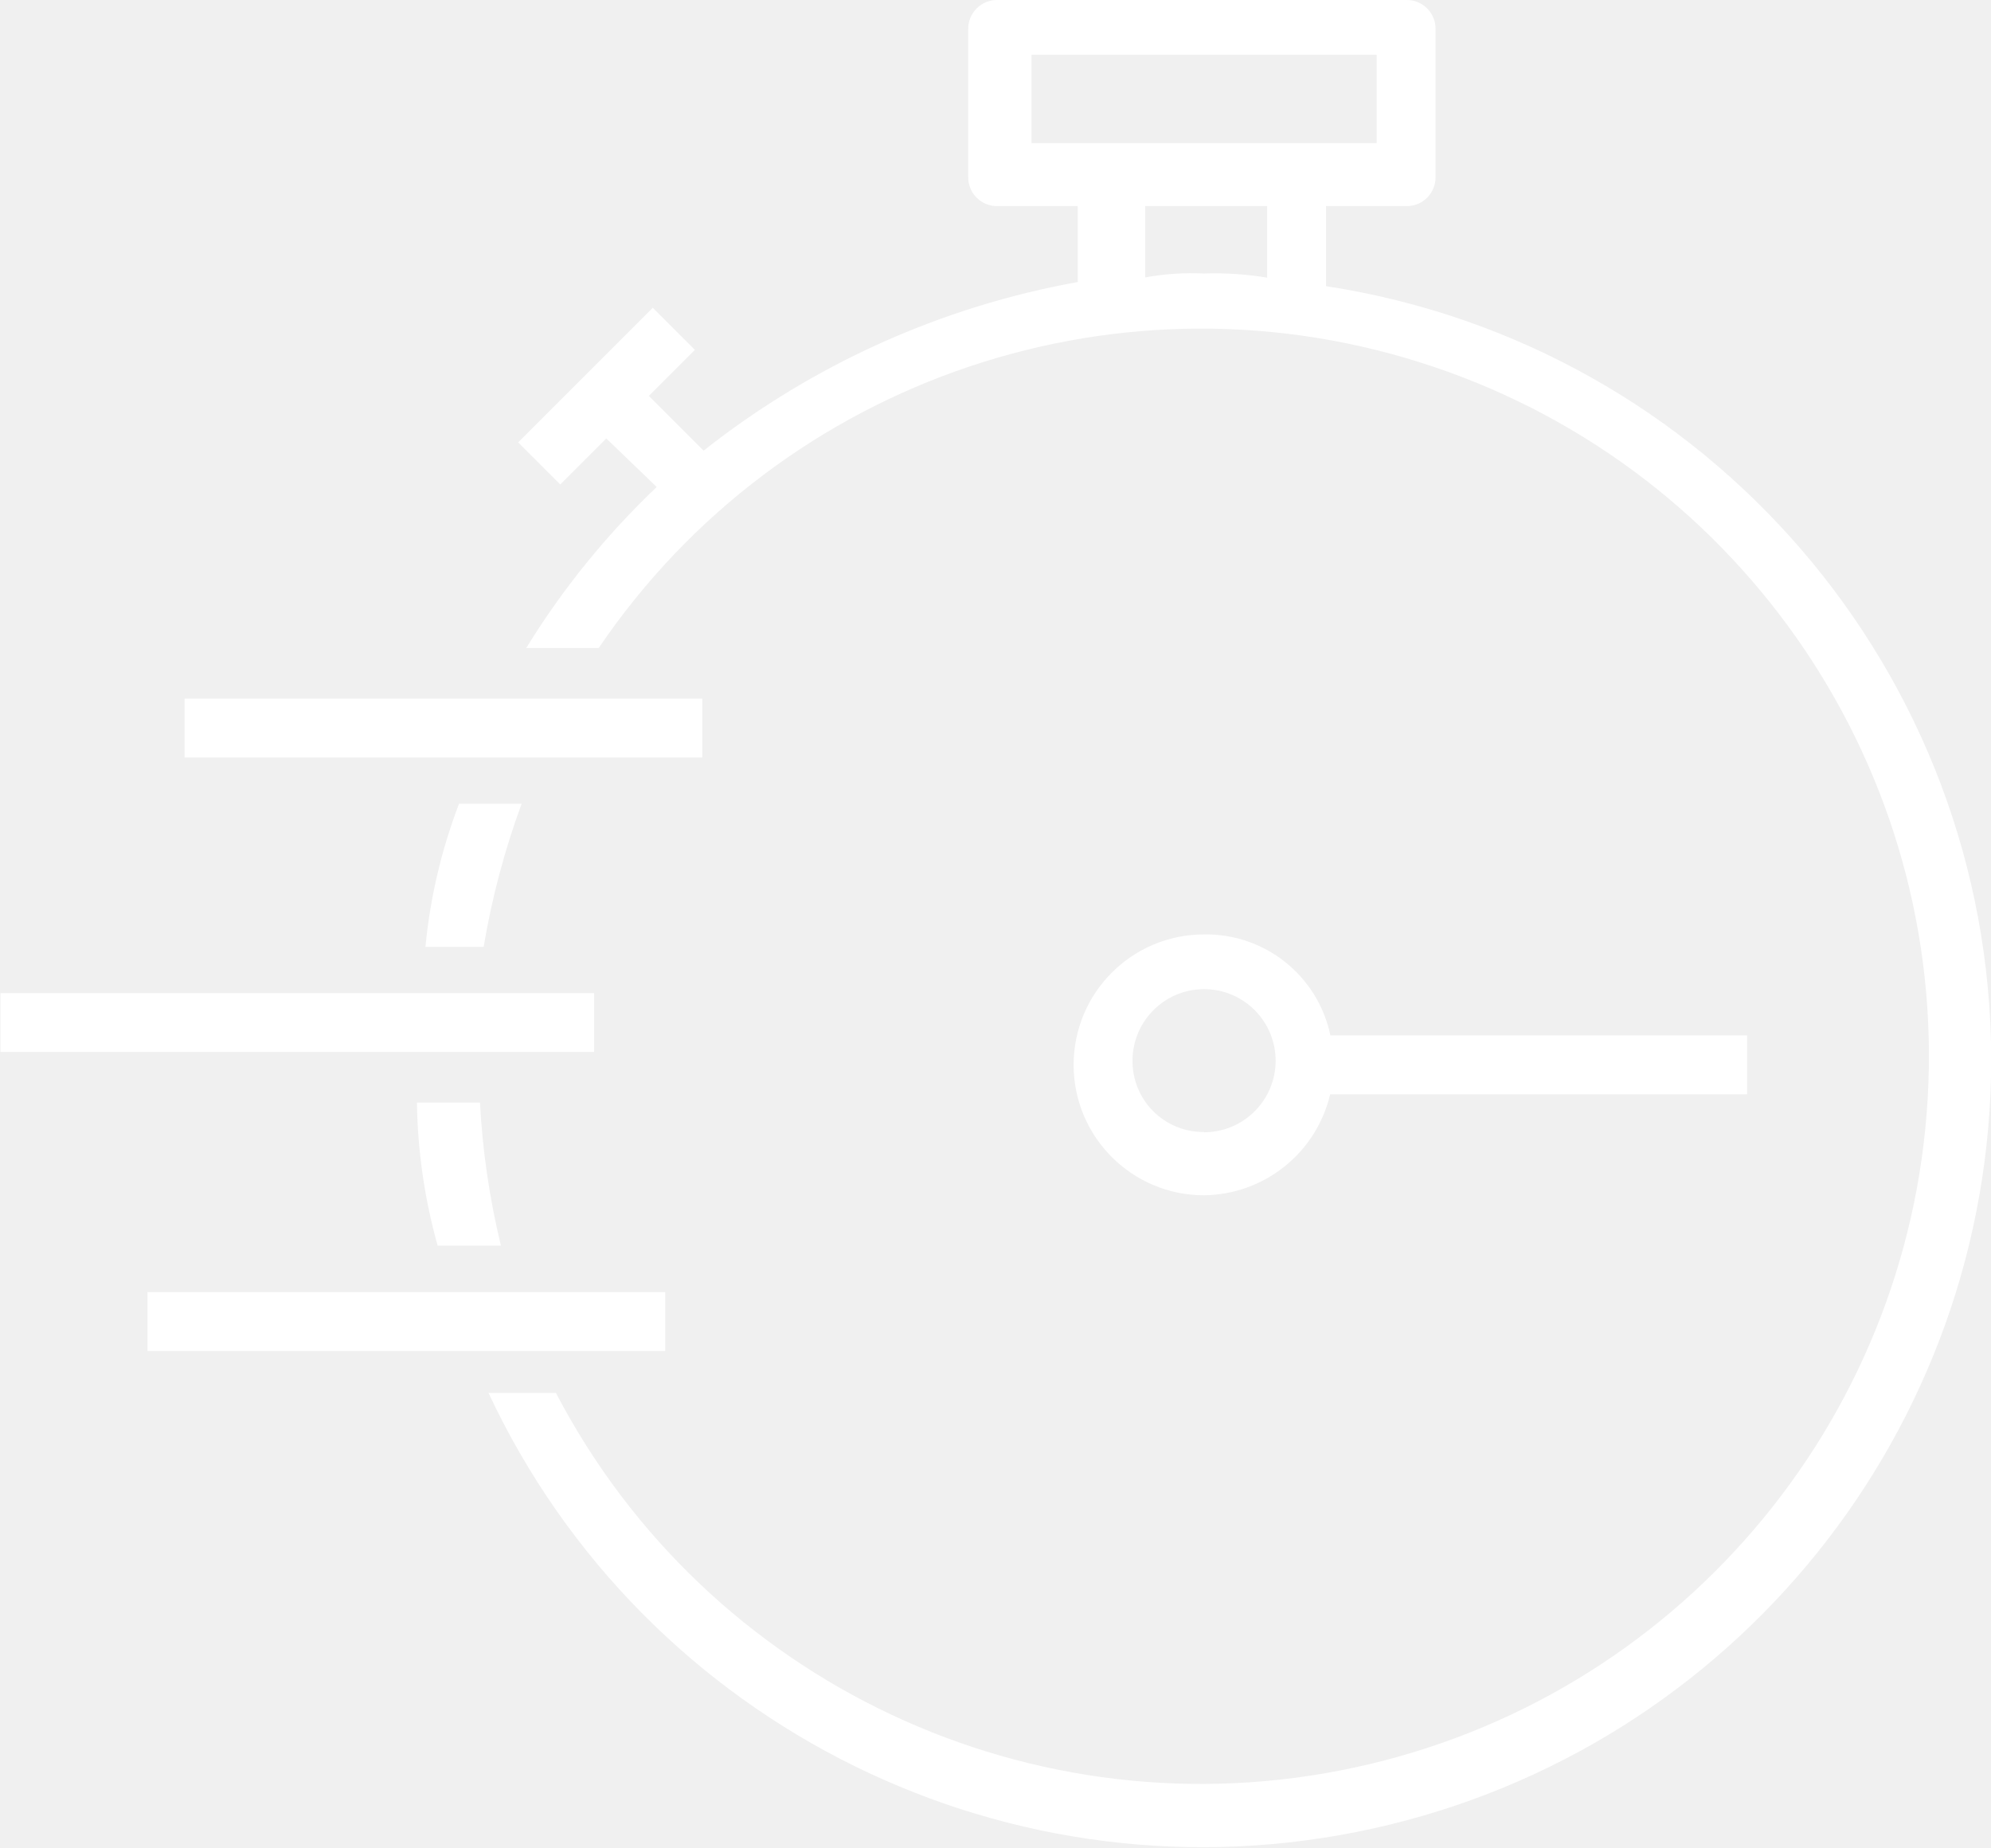
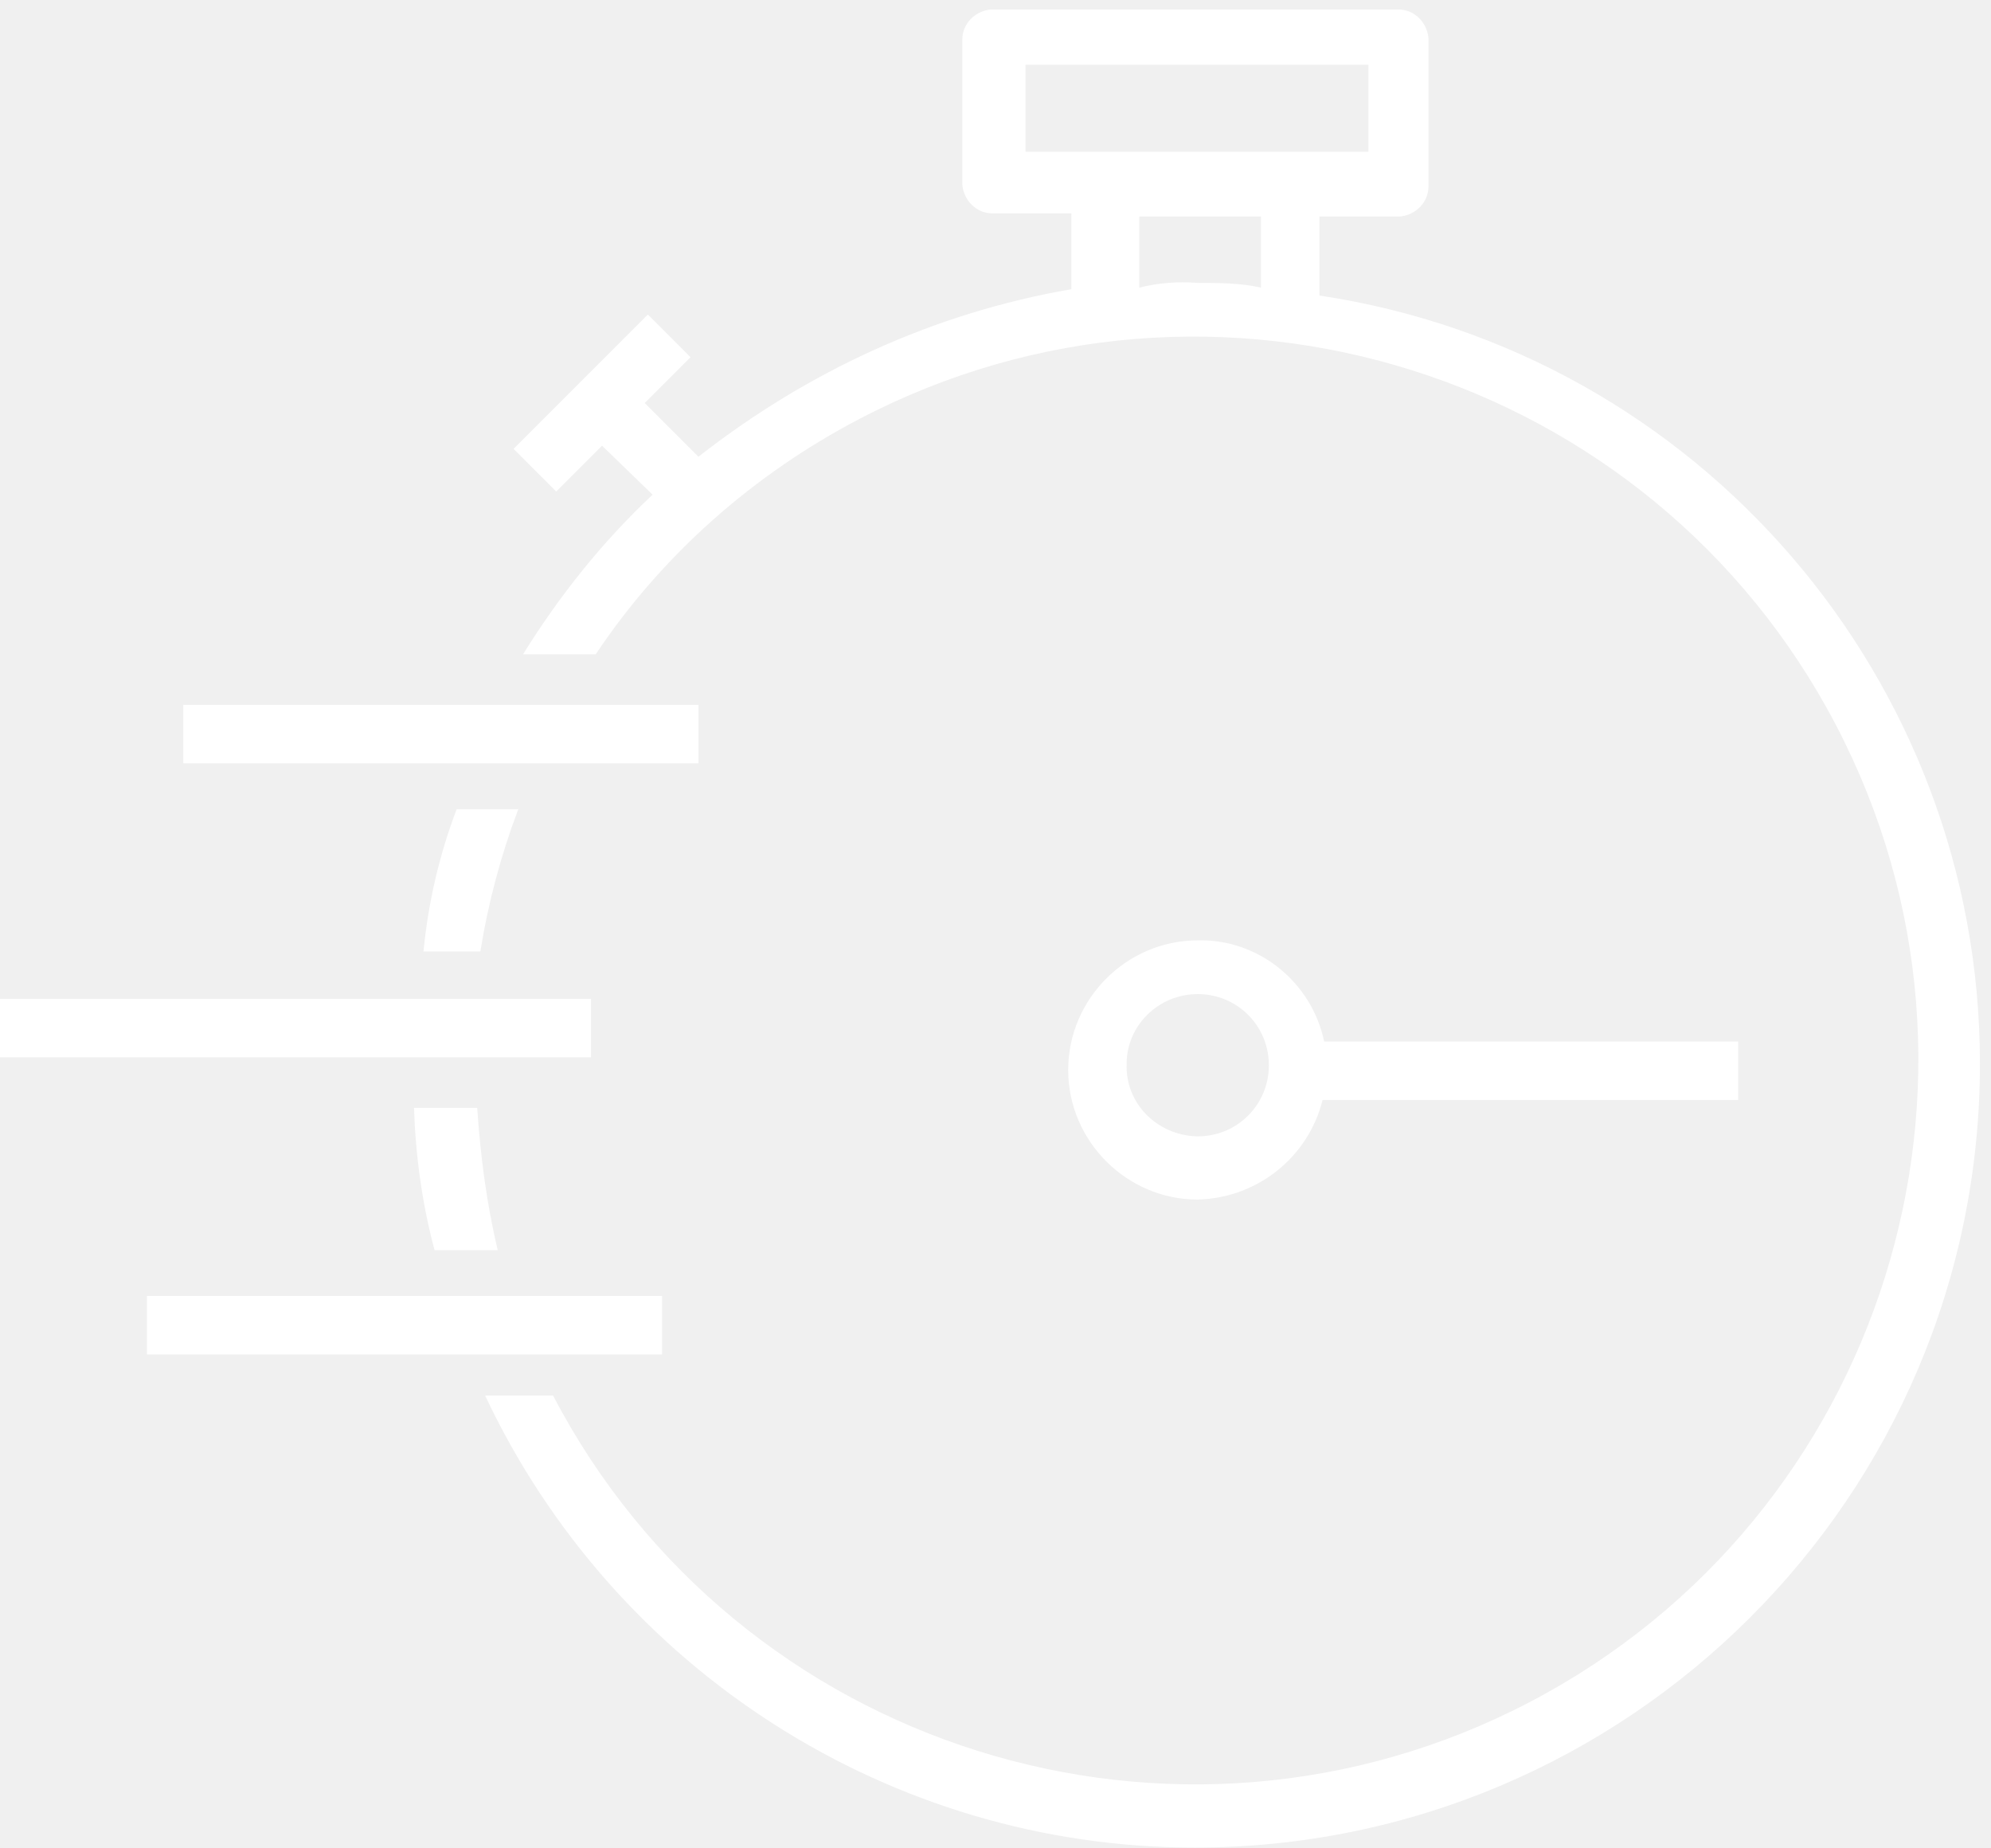
- <svg xmlns="http://www.w3.org/2000/svg" id="Capa_1" data-name="Capa 1" viewBox="0 0 86.53 80.31">
-   <defs>
-     <style>
-       .cls-1 {
-         fill: #fff;
-       }
-     </style>
-   </defs>
+ <svg xmlns="http://www.w3.org/2000/svg" version="1.1" id="Capa_1" x="0px" y="0px" viewBox="0 0 126 116.9" style="enable-background:new 0 0 126 116.9;" xml:space="preserve">
+   <style type="text/css">
+ 	.st0{fill:#FFFFFF;}
+ </style>
  <g id="time-07">
-     <path class="cls-1" d="M19.1,51.87h2.74a34,34,0,0,0,.91,6.22H20A24.37,24.37,0,0,1,19.1,51.87ZM87.52,50A34.27,34.27,0,0,1,22.21,64.49h2.93A31.63,31.63,0,1,0,27,32.11H23.85a34.89,34.89,0,0,1,5.67-7L27.33,23l-2,2-1.83-1.83,5.85-5.85,1.83,1.83-2,2,2.38,2.38A36.72,36.72,0,0,1,47.82,16.2V12.9H44.34a1.25,1.25,0,0,1-1.28-1.28V5.22a1.25,1.25,0,0,1,1.28-1.28H62.09a1.25,1.25,0,0,1,1.28,1.28v6.4a1.25,1.25,0,0,1-1.28,1.28H58.61v3.48A34.08,34.08,0,0,1,87.52,50ZM45.81,10.16h15V6.32h-15v3.84h0Zm7.5,5.67a13.85,13.85,0,0,1,2.74.18V12.9H50.75V16A11.25,11.25,0,0,1,53.31,15.83ZM22,45.1a34.53,34.53,0,0,1,1.65-6.22H20.93a23.73,23.73,0,0,0-1.46,6.22H22Zm9.51-10.79H9v2.56h22.5V34.31ZM26.78,47.11H1v2.56h25.8V47.11Zm3.11,13H7.39v2.56h22.5V60.1ZM53.31,55.9a5.67,5.67,0,1,1,0-11.34,5.52,5.52,0,0,1,5.49,4.39H76.91v2.56H58.79A5.7,5.7,0,0,1,53.31,55.9Zm0-2.74A3.11,3.11,0,1,0,50.2,50,3.08,3.08,0,0,0,53.31,53.15Z" transform="translate(-0.98 -3.94)" />
+     <path class="st0" d="M26.2,70.1h4c0.2,3,0.6,6.1,1.3,9h-4C26.7,76.1,26.3,73.1,26.2,70.1z M125.3,67.3c0,27.4-22.3,49.6-49.7,49.6   c-19.2,0-36.7-11.2-44.9-28.6H35c11.7,22.4,39.4,31.1,61.8,19.4s31.1-39.4,19.4-61.8S76.8,14.8,54.4,26.5   c-6.7,3.5-12.5,8.6-16.7,14.9h-4.6c2.3-3.7,5-7.1,8.2-10.1l-3.2-3.1l-2.9,2.9l-2.7-2.7l8.5-8.5l2.7,2.7l-2.9,2.9l3.4,3.4   c6.9-5.4,14.9-9.1,23.6-10.6v-4.8h-5c-1,0-1.8-0.8-1.9-1.8c0,0,0-0.1,0-0.1V2.5c0-1,0.8-1.8,1.8-1.9c0,0,0.1,0,0.1,0h25.7   c1,0,1.8,0.8,1.9,1.8c0,0,0,0.1,0,0.1v9.3c0,1-0.8,1.8-1.8,1.9c0,0-0.1,0-0.1,0h-5v5C107.5,22.3,125.3,43,125.3,67.3z M64.9,9.6   h21.7V4.1H64.9V9.6L64.9,9.6z M75.8,17.9c1.3,0,2.7,0,4,0.3v-4.5h-7.7v4.5C73.3,17.9,74.5,17.8,75.8,17.9z M30.4,60.2   c0.5-3.1,1.3-6.1,2.4-9h-3.9c-1.1,2.9-1.8,5.9-2.1,9H30.4z M44.2,44.6H11.6v3.7h32.6L44.2,44.6L44.2,44.6z M37.4,63.2H0v3.7h37.4   L37.4,63.2L37.4,63.2z M41.9,82H9.3v3.7h32.6V82L41.9,82z M75.8,75.9c-4.5,0-8.2-3.7-8.2-8.2c0-4.5,3.7-8.2,8.2-8.2   c3.8-0.1,7.2,2.6,8,6.4H110v3.7H83.7C82.8,73.2,79.6,75.8,75.8,75.9z M75.8,71.9c2.5,0,4.5-2,4.5-4.5c0-2.5-2-4.5-4.5-4.5   c-2.5,0-4.5,2-4.5,4.4c-0.1,2.5,1.9,4.5,4.4,4.6C75.7,71.9,75.7,71.9,75.8,71.9L75.8,71.9z" />
  </g>
</svg>
